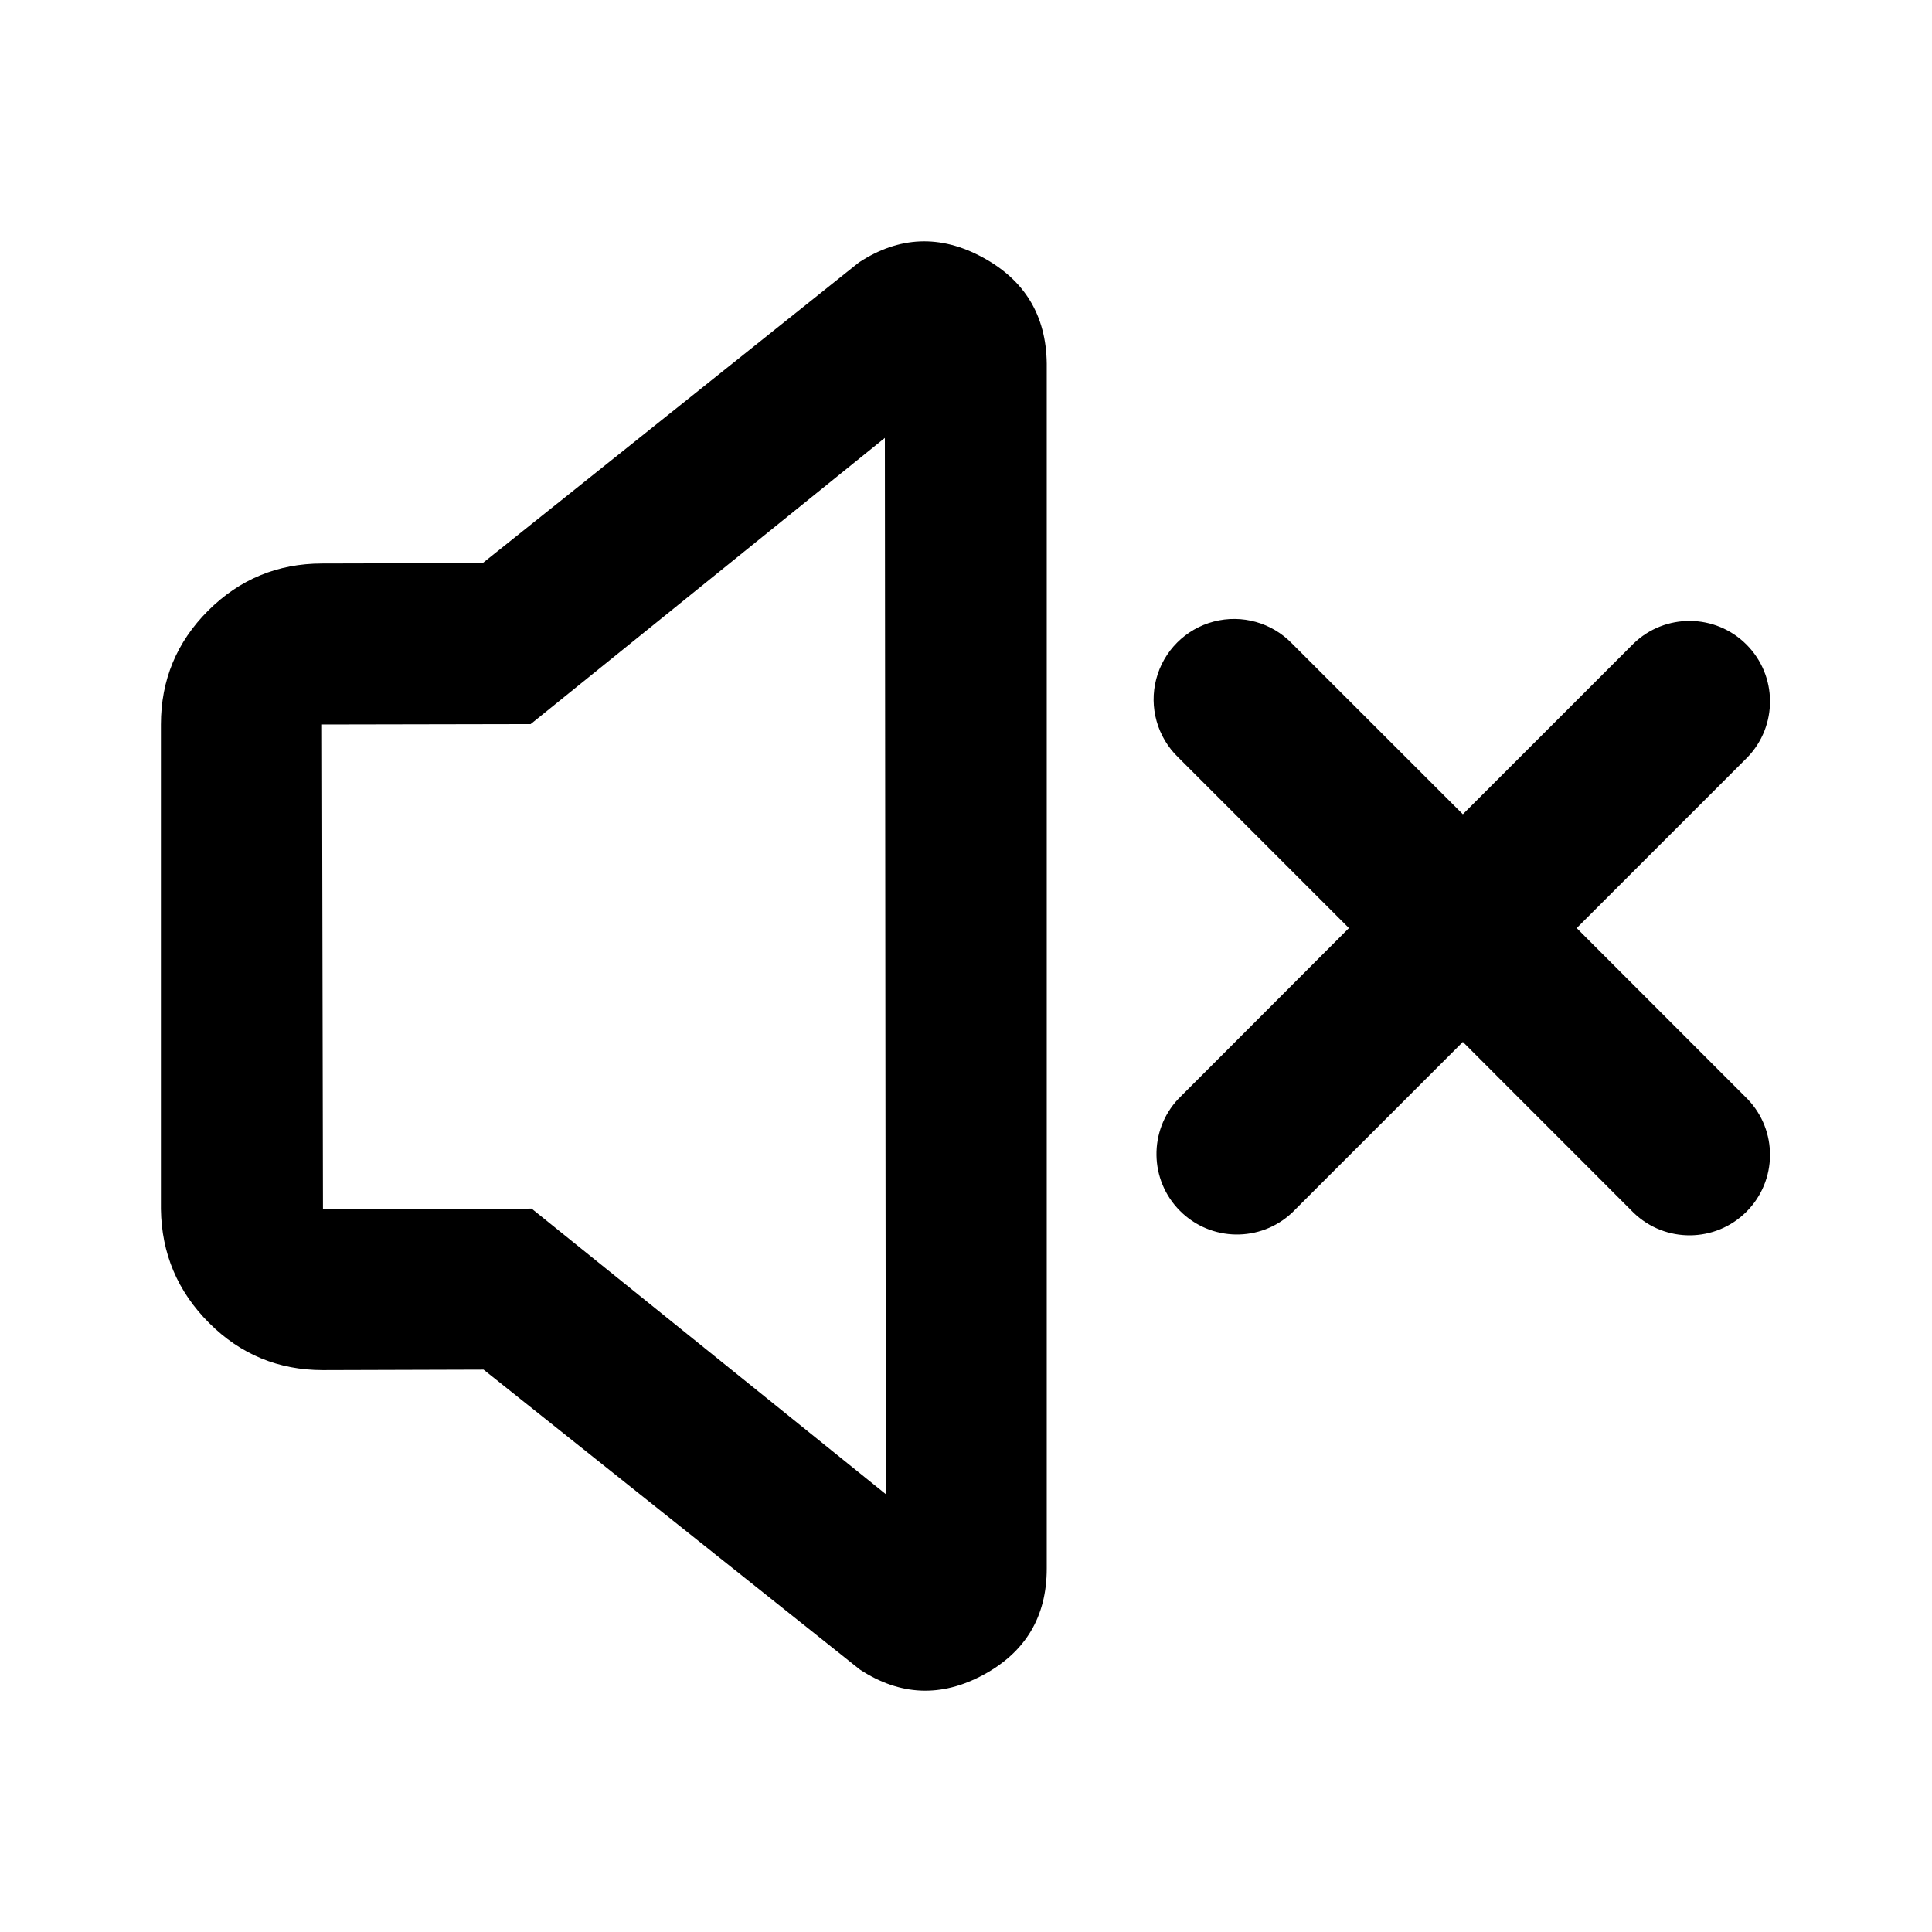
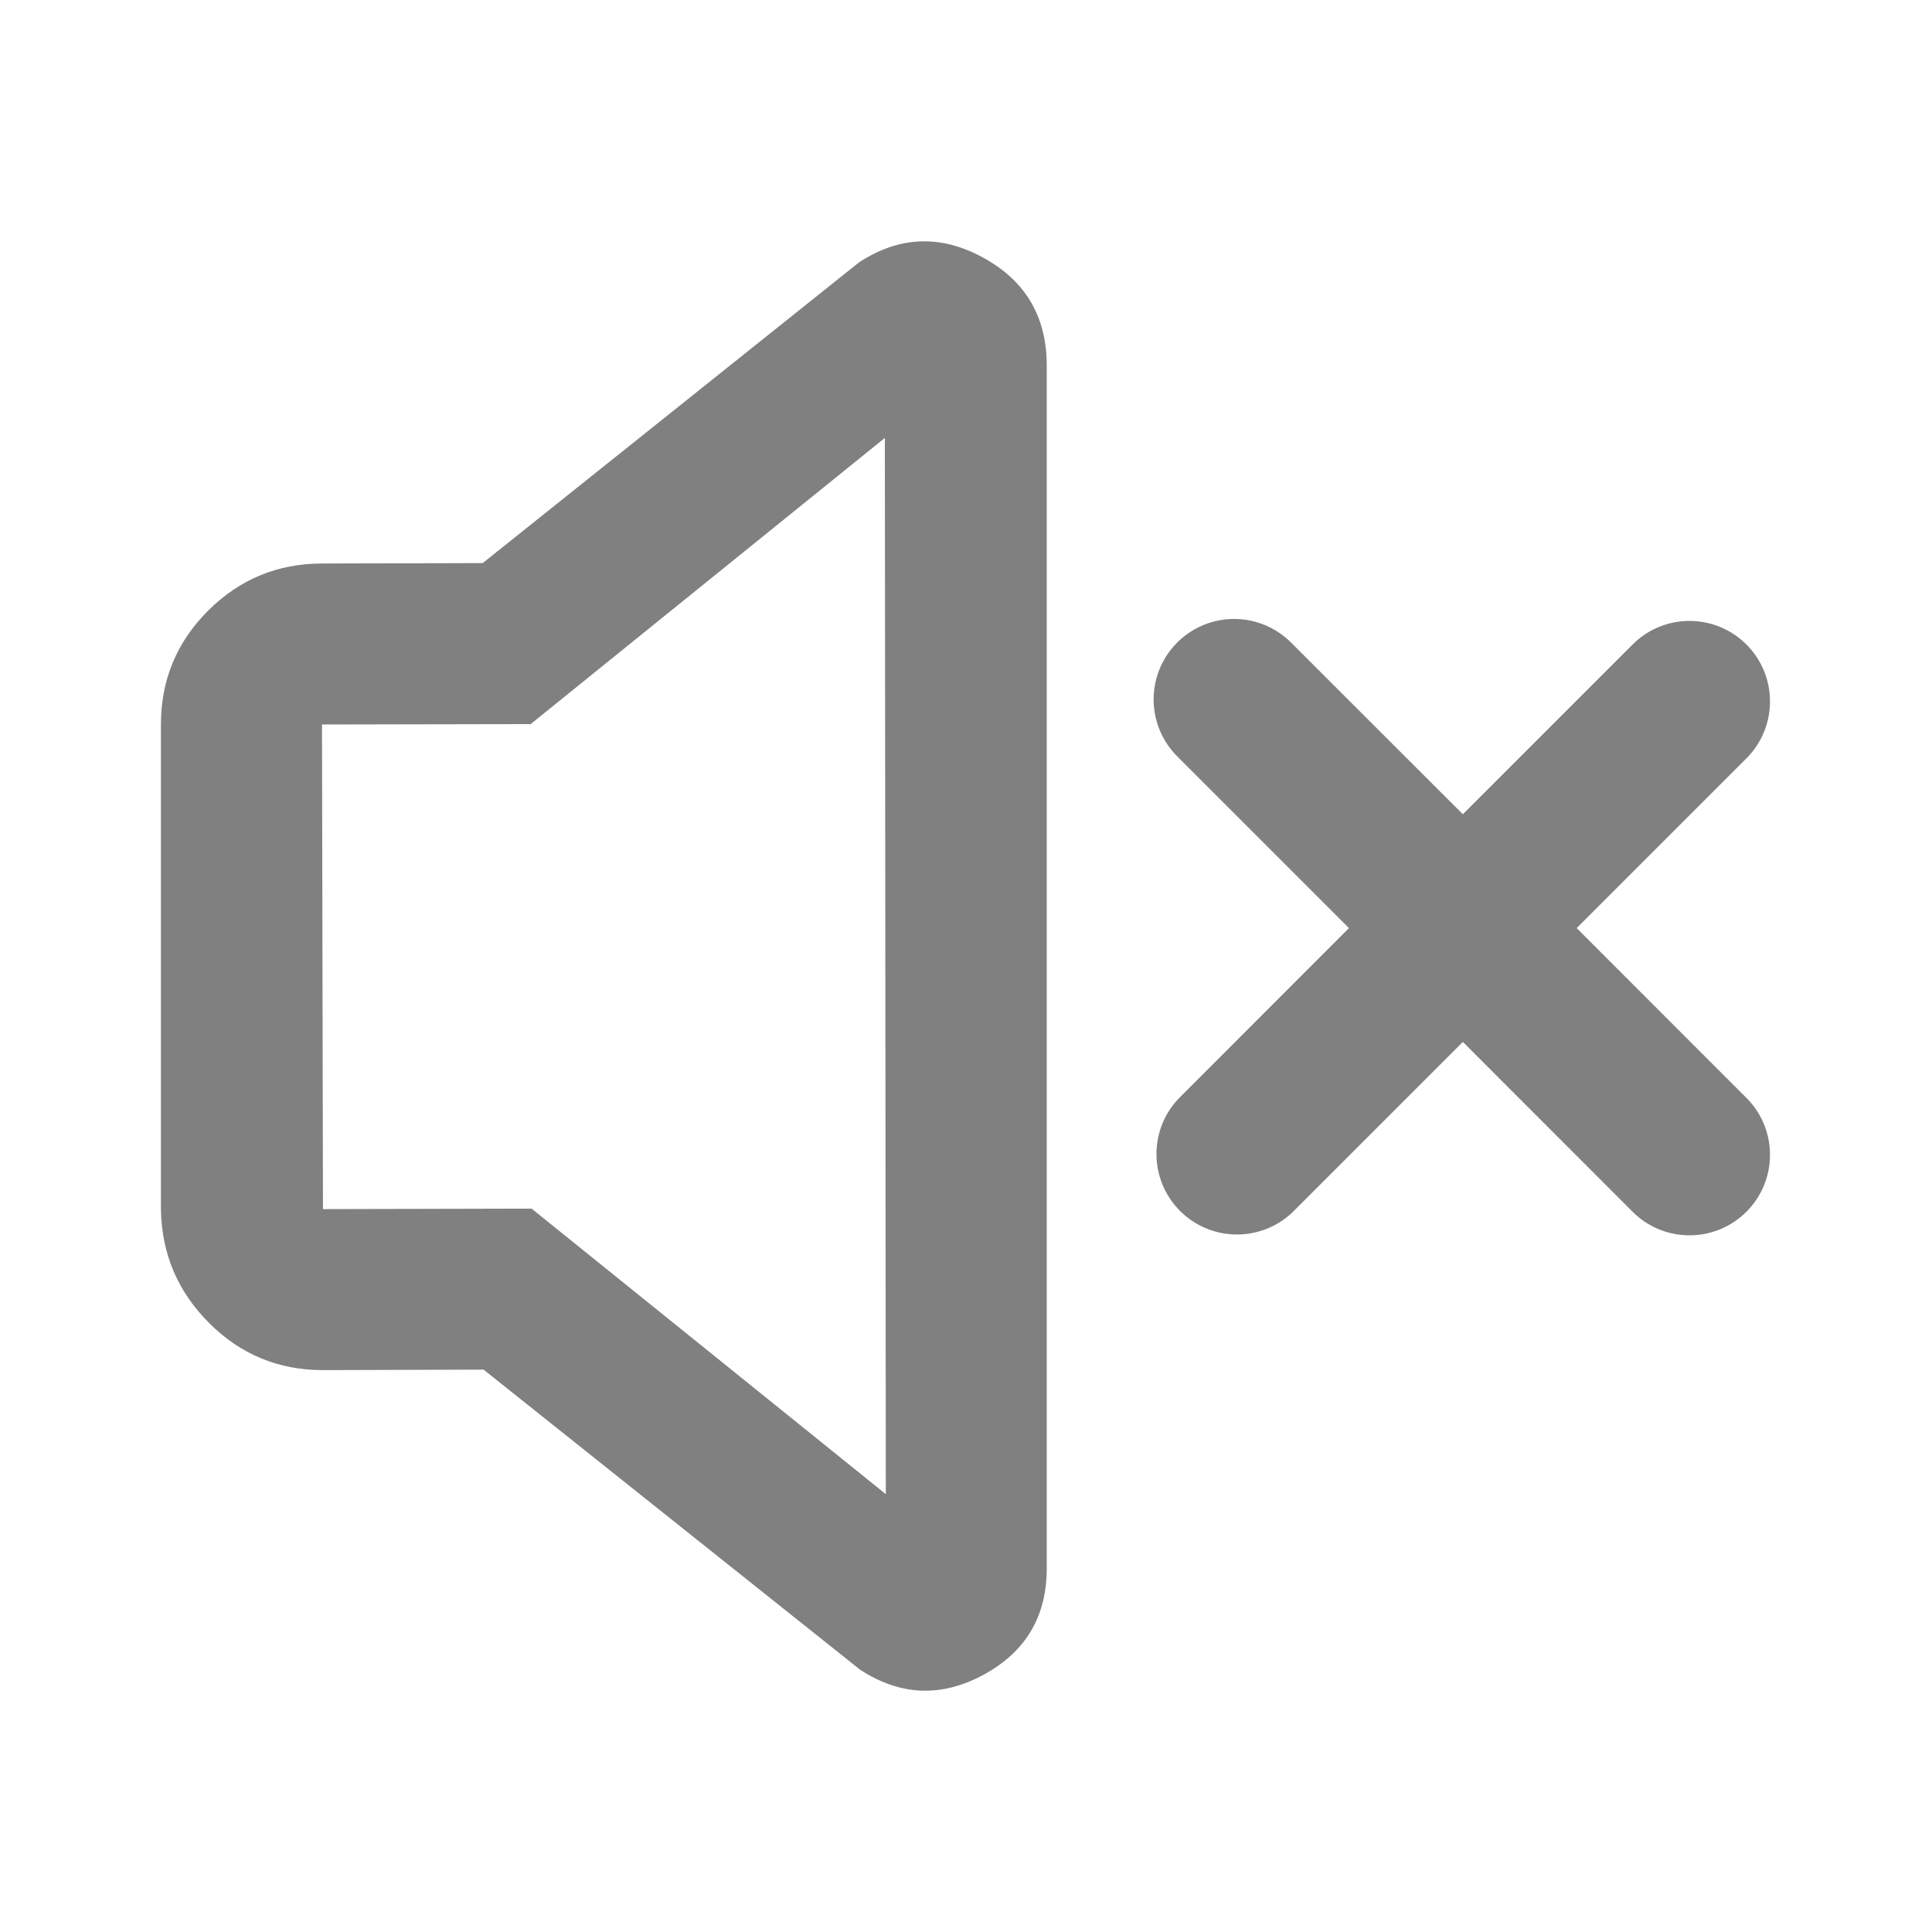
<svg xmlns="http://www.w3.org/2000/svg" t="1758340657974" class="icon" viewBox="0 0 1024 1024" version="1.1" p-id="7559" width="20" height="20">
-   <path d="M170.667 298.667l85.163-0.213L455.253 139.093q31.915-20.907 65.493-2.731 33.579 18.133 34.048 56.32v638.677q0 38.144-33.536 56.32-33.579 18.133-65.493-2.773l-199.467-158.976-85.163 0.256q-35.371 0-60.331-25.003-25.003-25.003-25.515-60.331V384q0-35.328 25.003-60.331Q135.339 298.709 170.667 298.667z m110.592 85.12L170.667 384l0.512 256.853 110.592-0.256 187.733 151.339-0.512-559.829-187.733 151.68z m403.541-42.709a42.667 42.667 0 1 0-60.331 60.331l90.496 90.496-90.453 90.539a42.667 42.667 0 0 0 60.288 60.331l90.539-90.539 90.496 90.539a42.667 42.667 0 0 0 60.331-60.331l-90.496-90.539 90.496-90.496a42.667 42.667 0 0 0-60.331-60.331l-90.496 90.496-90.539-90.496z" p-id="7560" fill="#000000" />
+   <path d="M170.667 298.667l85.163-0.213L455.253 139.093q31.915-20.907 65.493-2.731 33.579 18.133 34.048 56.32v638.677q0 38.144-33.536 56.32-33.579 18.133-65.493-2.773l-199.467-158.976-85.163 0.256q-35.371 0-60.331-25.003-25.003-25.003-25.515-60.331V384q0-35.328 25.003-60.331Q135.339 298.709 170.667 298.667z m110.592 85.12L170.667 384l0.512 256.853 110.592-0.256 187.733 151.339-0.512-559.829-187.733 151.68z m403.541-42.709a42.667 42.667 0 1 0-60.331 60.331l90.496 90.496-90.453 90.539a42.667 42.667 0 0 0 60.288 60.331l90.539-90.539 90.496 90.539a42.667 42.667 0 0 0 60.331-60.331l-90.496-90.539 90.496-90.496a42.667 42.667 0 0 0-60.331-60.331l-90.496 90.496-90.539-90.496z" p-id="7560" fill="gray" />
</svg>
